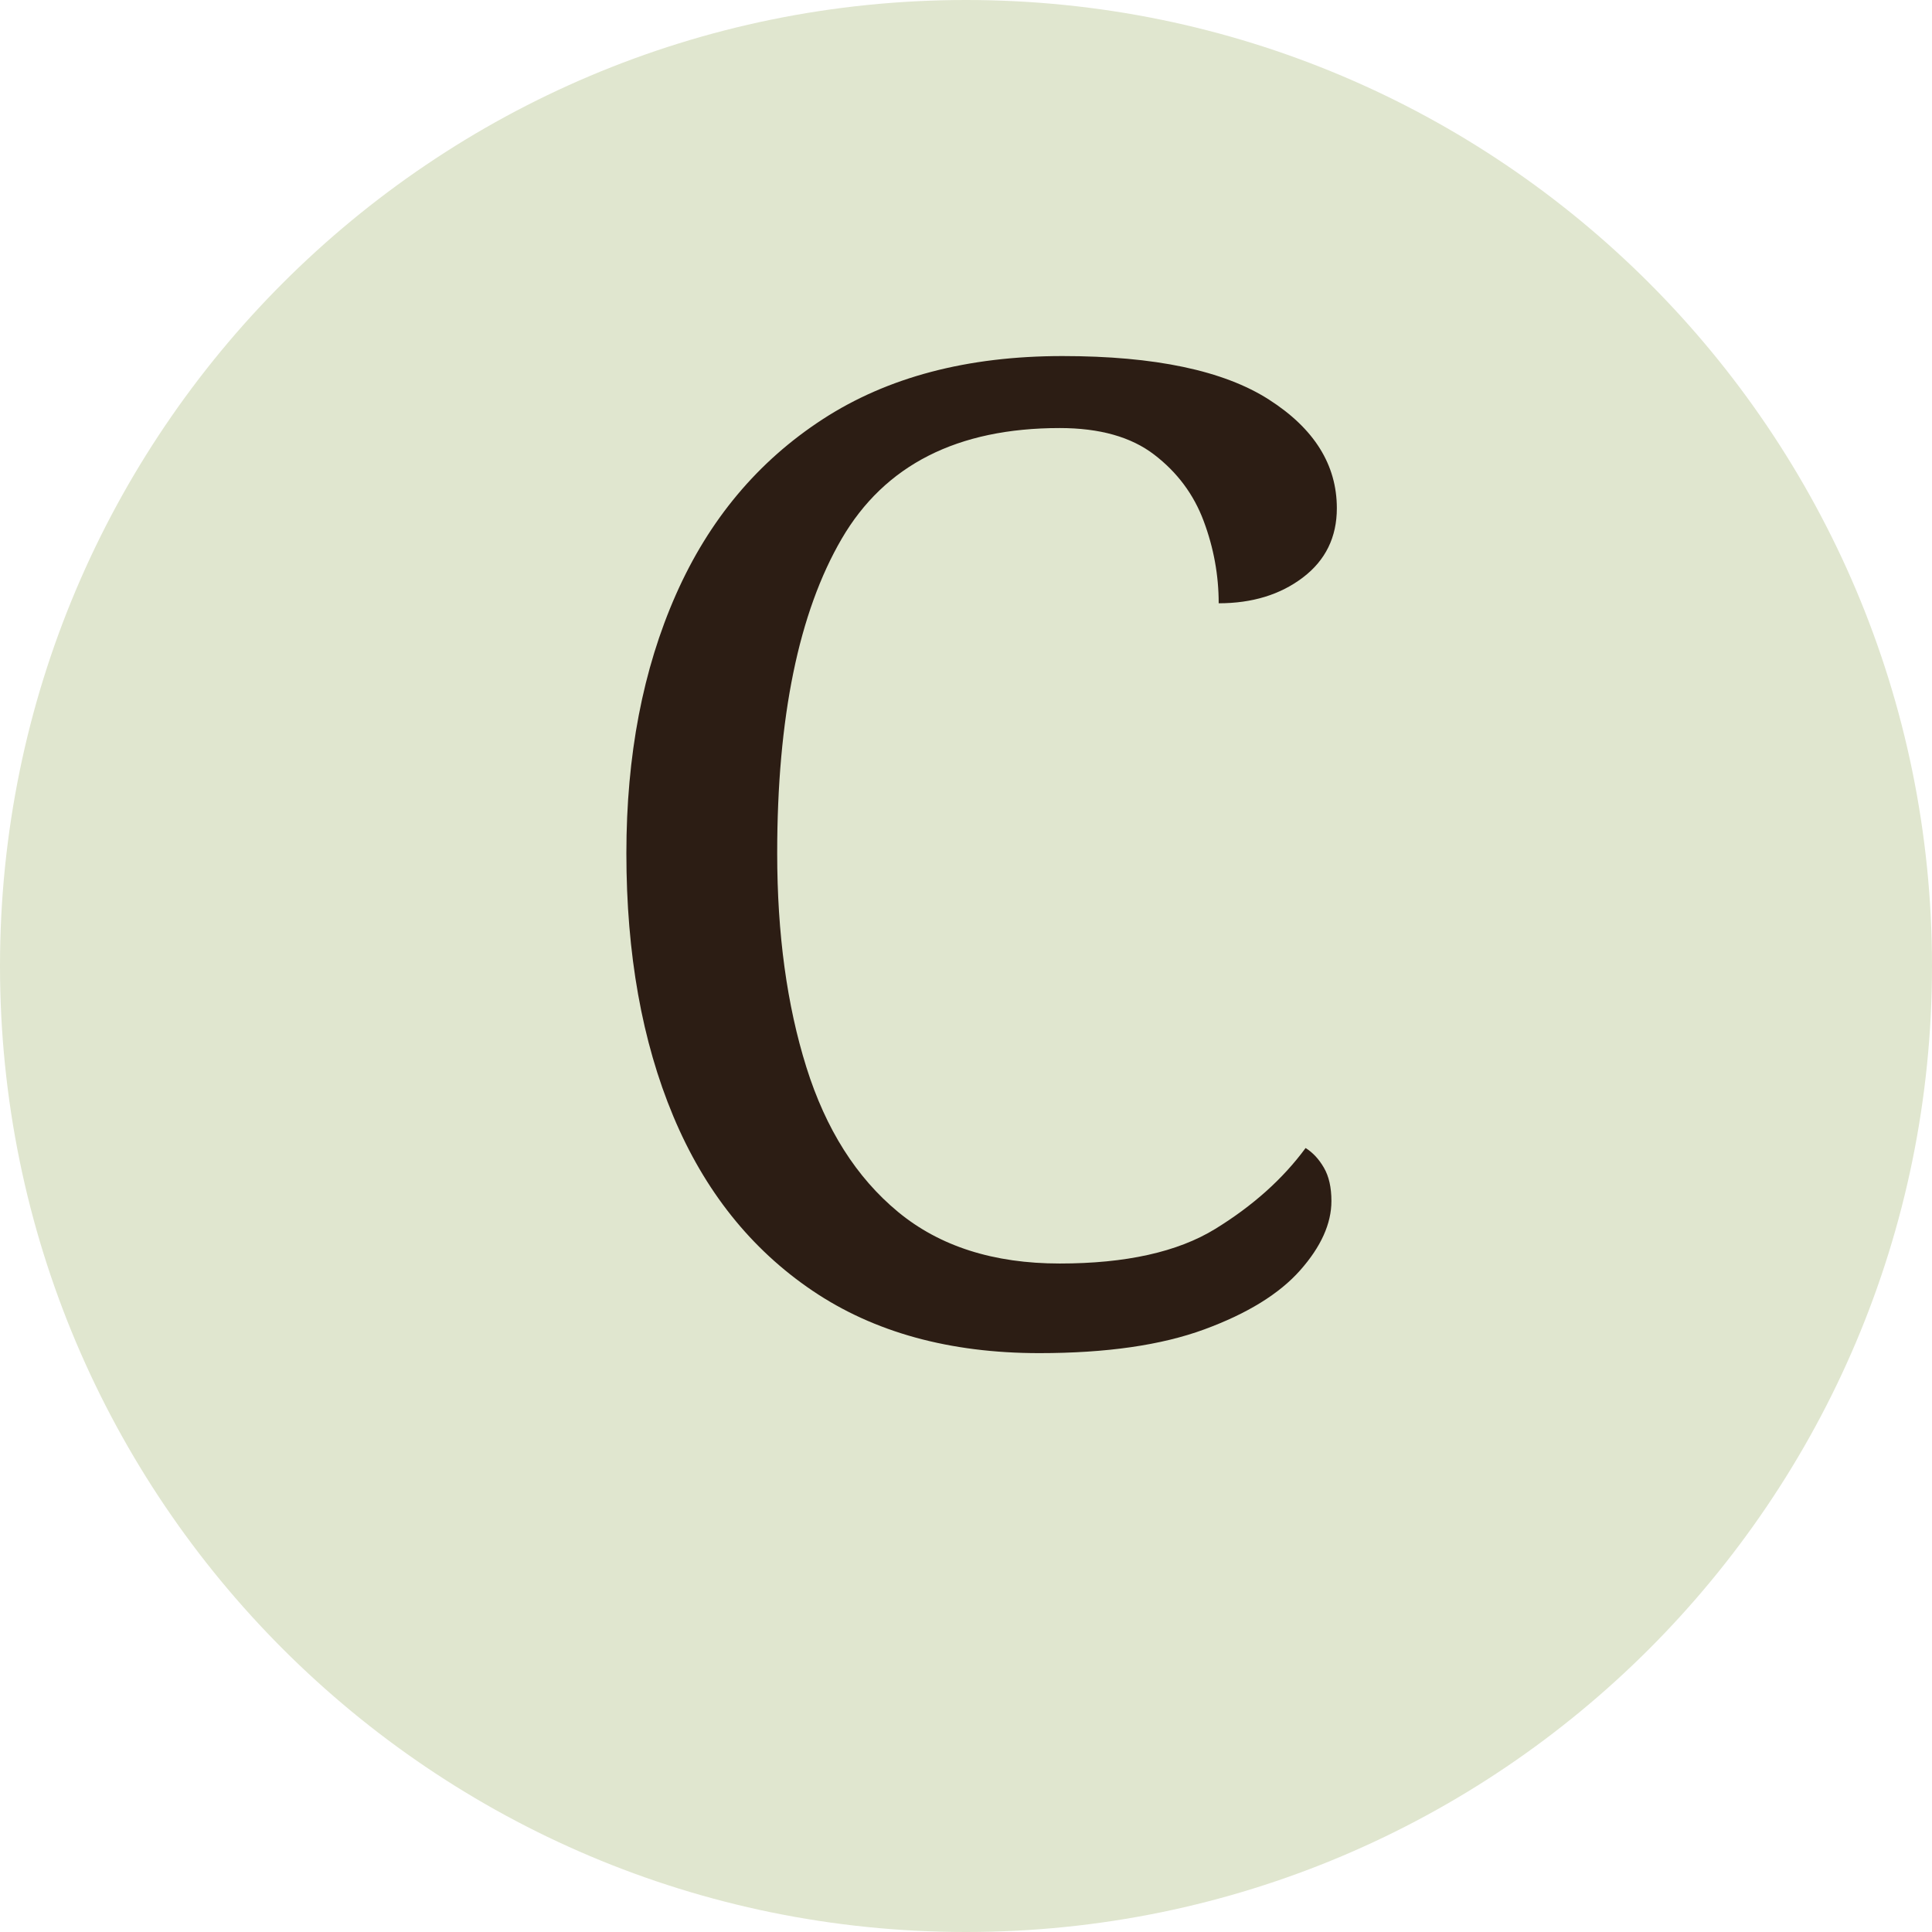
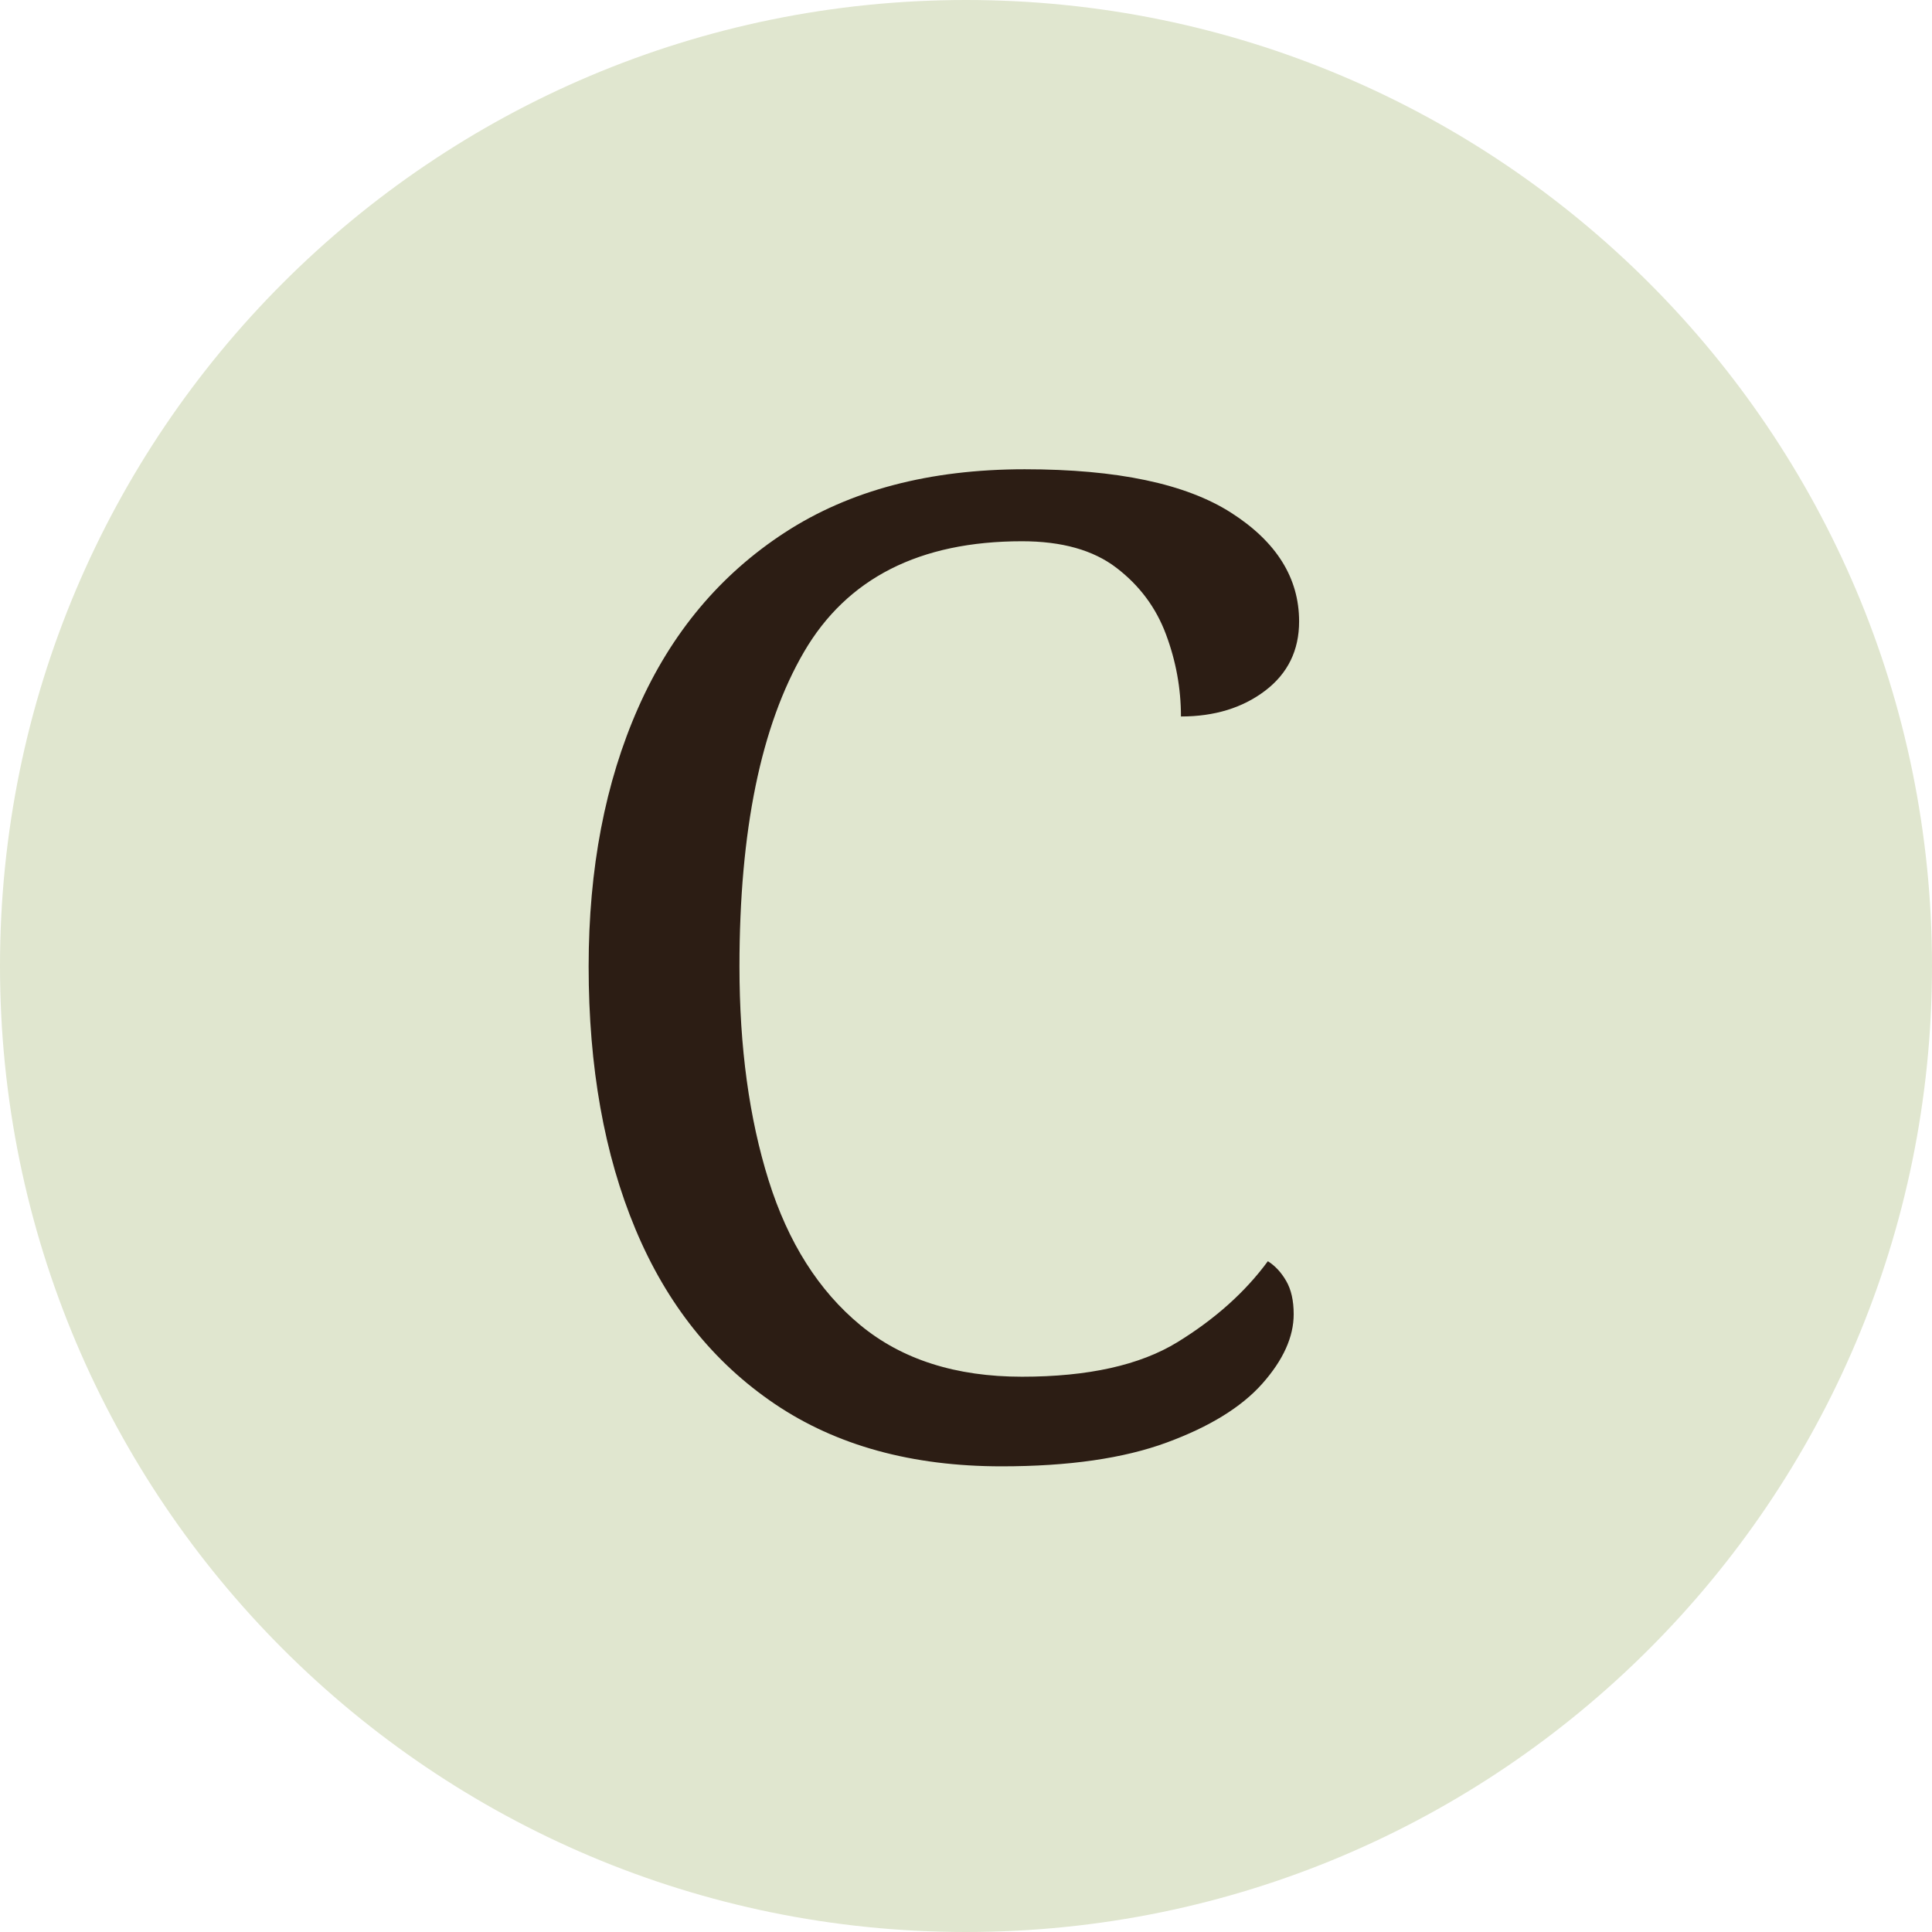
<svg xmlns="http://www.w3.org/2000/svg" viewBox="0 0 512 512">
  <circle cx="256" cy="256" r="256" fill="#e0e6cf" />
-   <text x="256" y="355" text-anchor="middle" font-family="'EB Garamond', 'Garamond', 'Georgia', serif" font-size="360" font-weight="400" fill="#2c1d14" letter-spacing="-0.02em">C</text>
+   <text x="246" y="385" text-anchor="middle" font-family="'EB Garamond', 'Garamond', 'Georgia', serif" font-size="360" font-weight="400" fill="#2c1d14" letter-spacing="-0.02em">C</text>
</svg>
